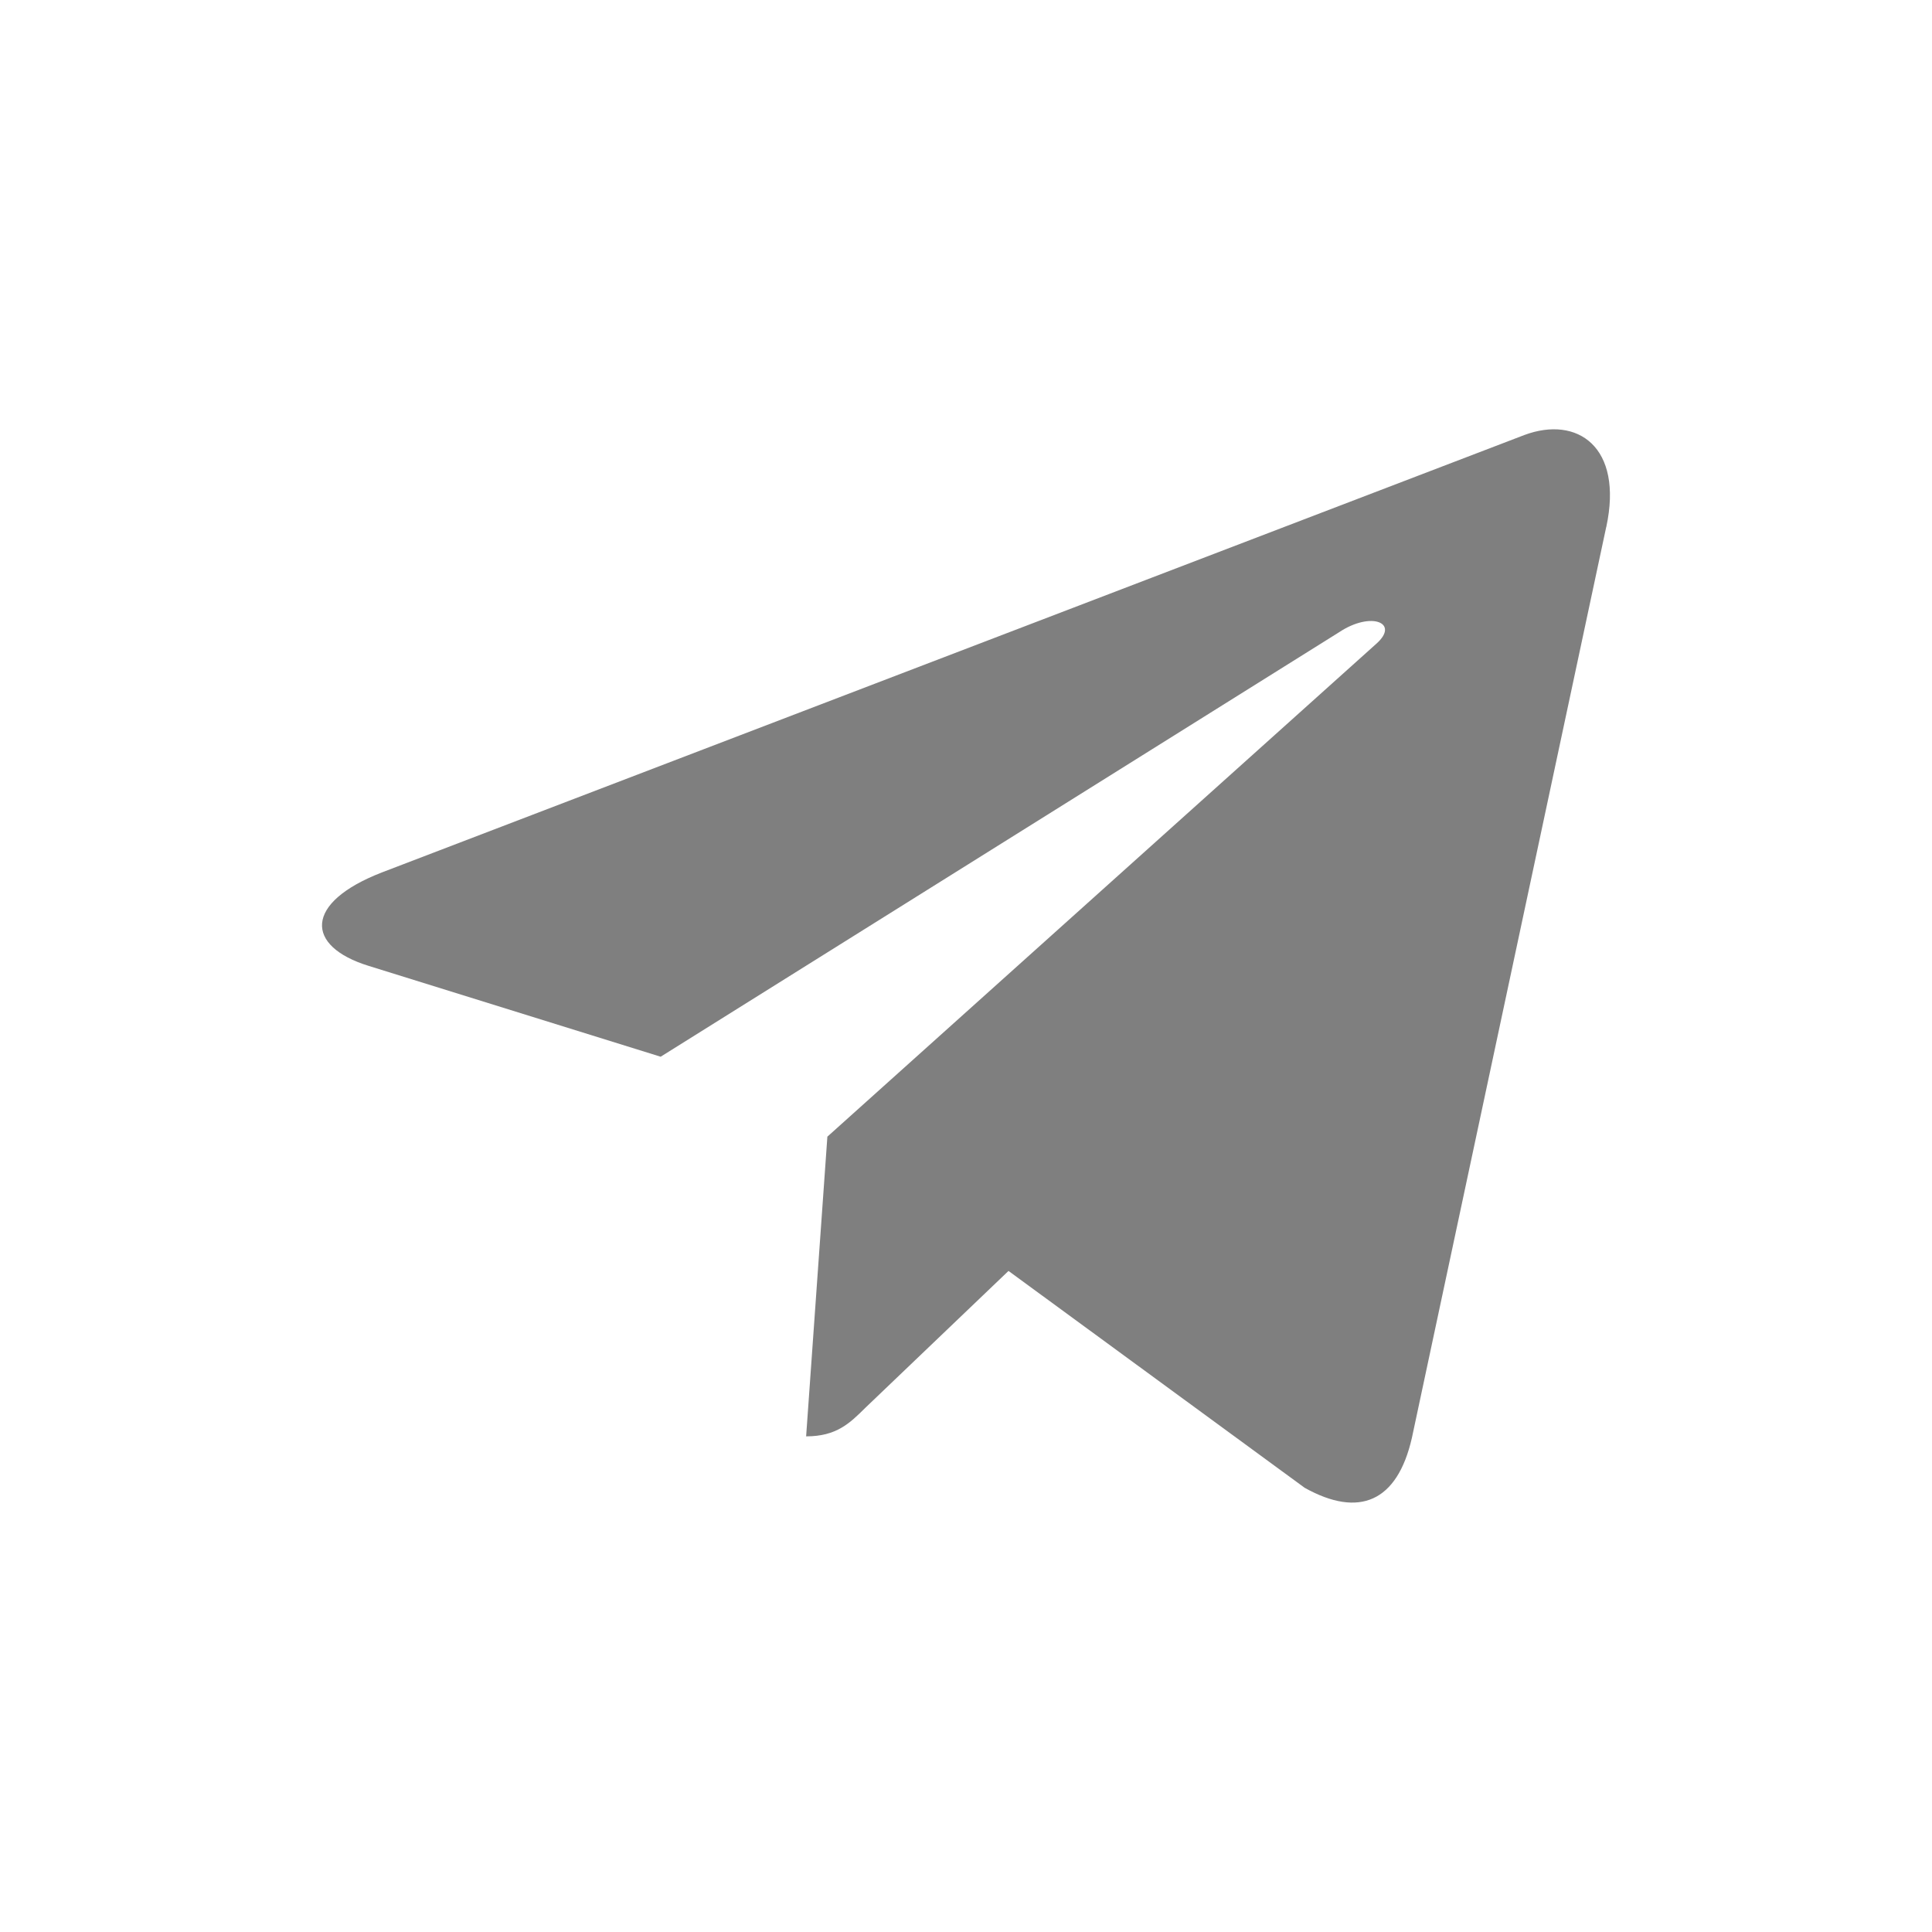
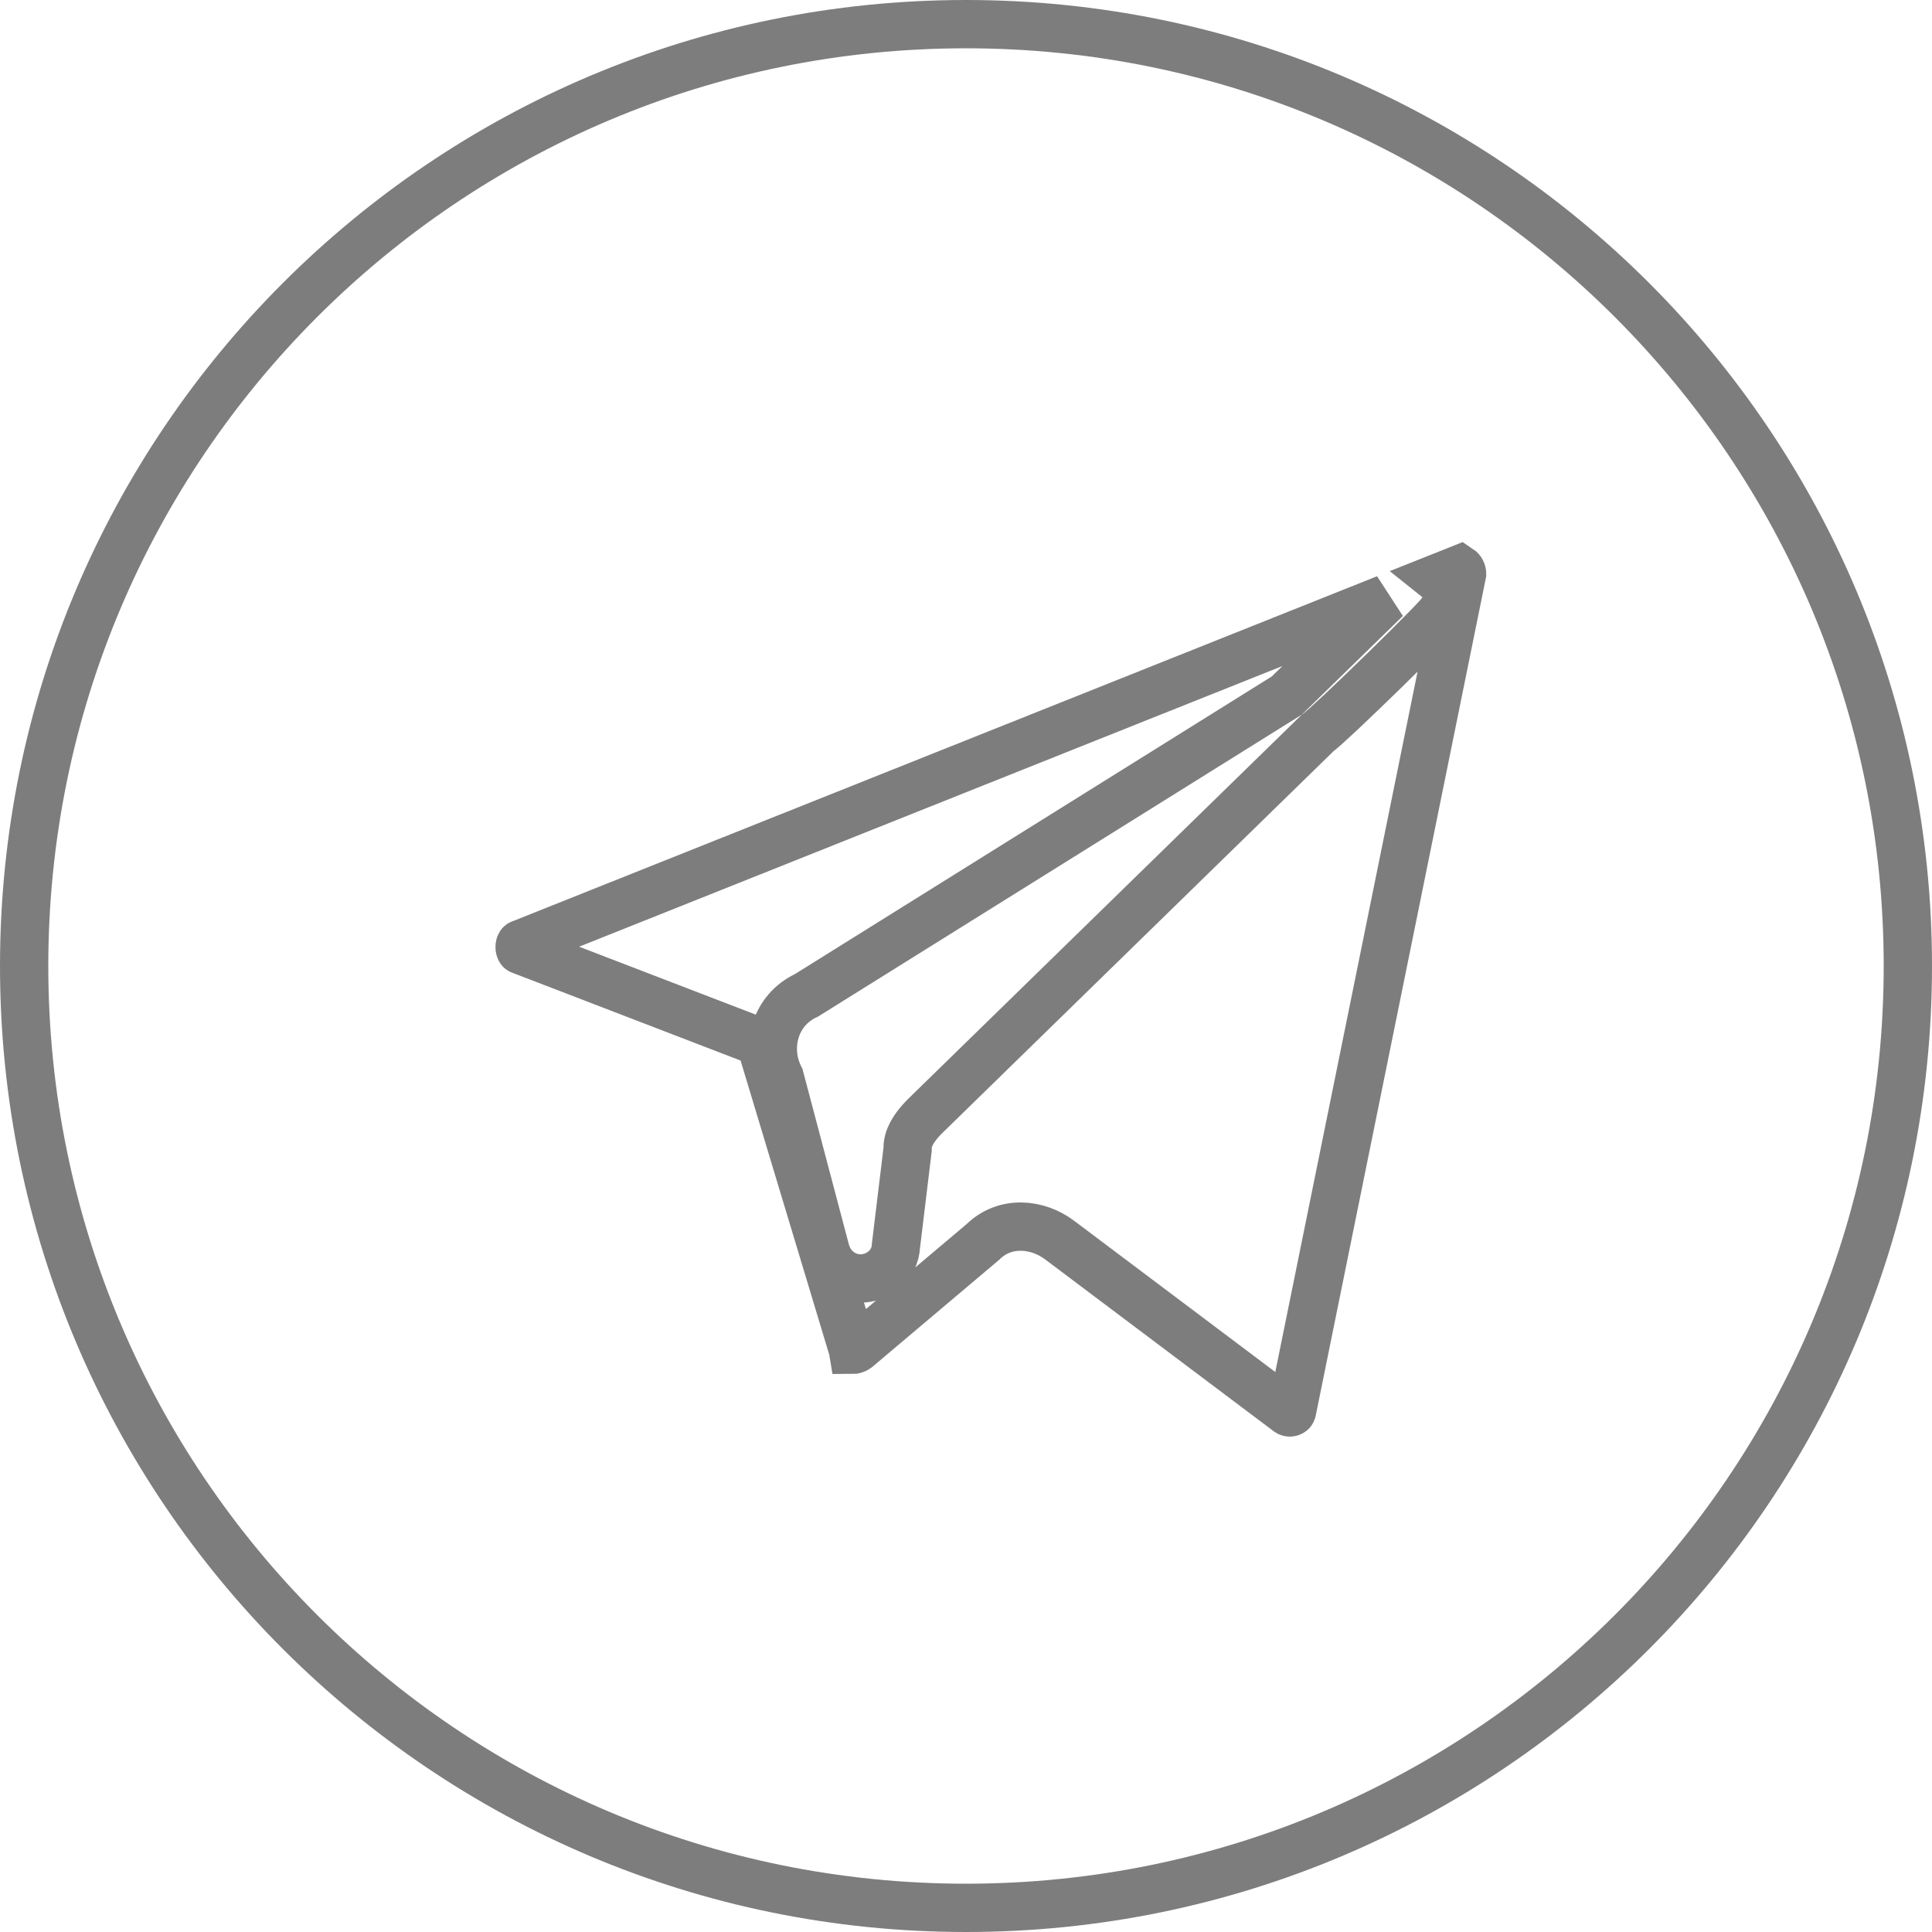
- <svg xmlns="http://www.w3.org/2000/svg" width="24" height="24" viewBox="0 0 24 24" fill="none">
-   <g opacity="0.5">
-     <path d="M10.278 14.12L10.014 17.843C10.392 17.843 10.556 17.68 10.753 17.485L12.528 15.788L16.207 18.482C16.881 18.858 17.357 18.66 17.539 17.862L19.953 6.547L19.954 6.546C20.168 5.549 19.593 5.159 18.936 5.404L4.743 10.838C3.774 11.214 3.789 11.754 4.578 11.998L8.207 13.127L16.636 7.853C17.032 7.59 17.393 7.736 17.096 7.998L10.278 14.12Z" fill="currentColor" />
-   </g>
+ <svg xmlns="http://www.w3.org/2000/svg" width="40" height="40" viewBox="0 0 40 40" fill="none">
+   <circle cx="20" cy="20" r="19.5" stroke="#7D7D7D" />
+   <path d="M10.797 19.677L10.789 19.674L10.78 19.671C10.775 19.669 10.774 19.669 10.771 19.664C10.765 19.655 10.758 19.635 10.758 19.608C10.758 19.58 10.765 19.56 10.771 19.552C10.774 19.547 10.775 19.546 10.78 19.544L10.792 19.54L10.803 19.536L28.696 12.395L26.642 14.4L16.698 20.607C16.048 20.904 15.826 21.683 16.144 22.308L17.087 25.875C17.132 26.057 17.233 26.22 17.39 26.332C17.545 26.443 17.724 26.481 17.888 26.466C18.186 26.438 18.531 26.203 18.55 25.789L18.787 23.832L18.791 23.802V23.772C18.791 23.562 18.913 23.355 19.125 23.135L27.271 15.184C27.295 15.166 27.314 15.15 27.324 15.141C27.325 15.14 27.326 15.14 27.327 15.139C27.361 15.111 27.401 15.076 27.445 15.037C27.532 14.959 27.646 14.854 27.774 14.734C28.03 14.493 28.353 14.182 28.666 13.877C28.978 13.572 29.282 13.27 29.499 13.049C29.606 12.94 29.697 12.845 29.758 12.779C29.783 12.75 29.82 12.709 29.848 12.669C29.856 12.659 29.871 12.637 29.886 12.61C29.893 12.596 29.905 12.572 29.917 12.541C29.926 12.517 29.947 12.454 29.948 12.371C29.949 12.284 29.925 12.113 29.771 11.983C29.767 11.979 29.762 11.975 29.757 11.971L30.224 11.785C30.227 11.787 30.23 11.79 30.235 11.794C30.247 11.806 30.259 11.823 30.265 11.842C30.271 11.859 30.271 11.873 30.27 11.883C30.27 11.883 30.27 11.884 30.27 11.884L26.753 29.198L26.753 29.198L26.753 29.203C26.75 29.218 26.745 29.224 26.742 29.228C26.738 29.232 26.732 29.237 26.723 29.24C26.713 29.244 26.703 29.244 26.695 29.243C26.688 29.242 26.68 29.239 26.67 29.232L26.67 29.232L26.665 29.228L21.951 25.684C21.489 25.328 20.808 25.262 20.35 25.713L17.739 27.917C17.72 27.931 17.699 27.94 17.68 27.944C17.672 27.946 17.665 27.947 17.659 27.947L17.658 27.941L17.651 27.916L15.812 21.814L15.742 21.579L15.513 21.491L10.797 19.677Z" stroke="#7D7D7D" />
</svg>
